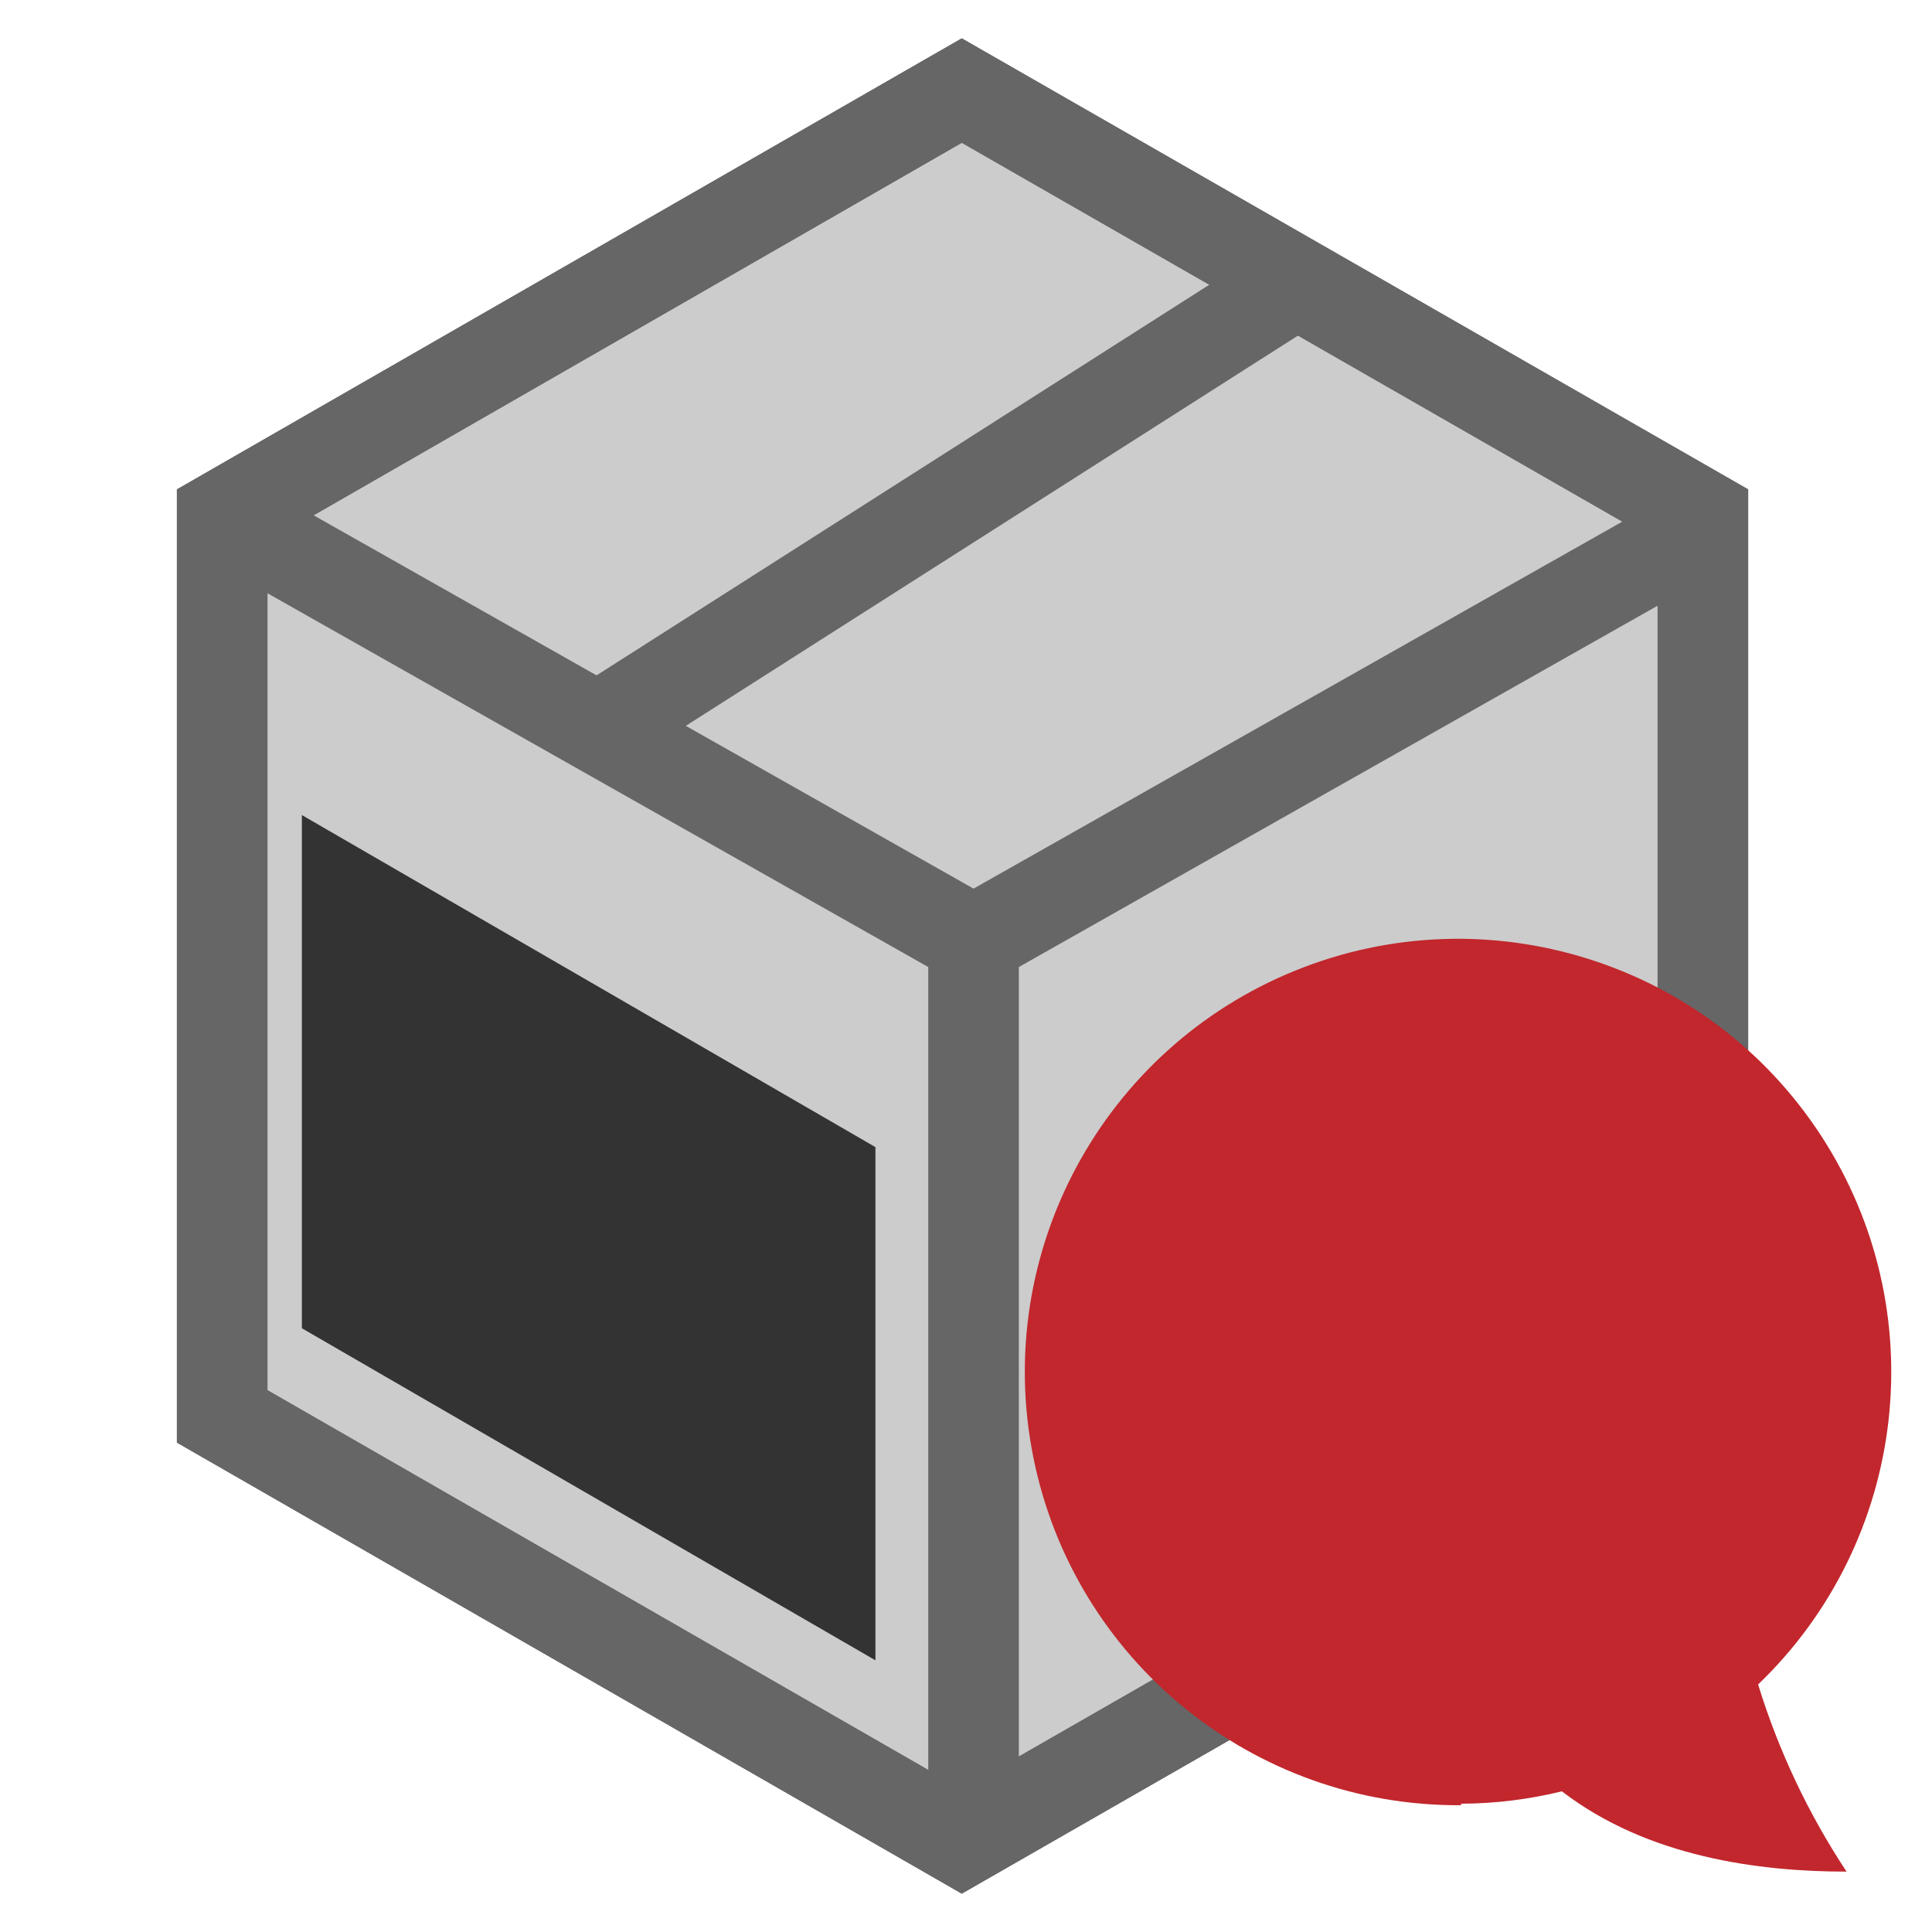
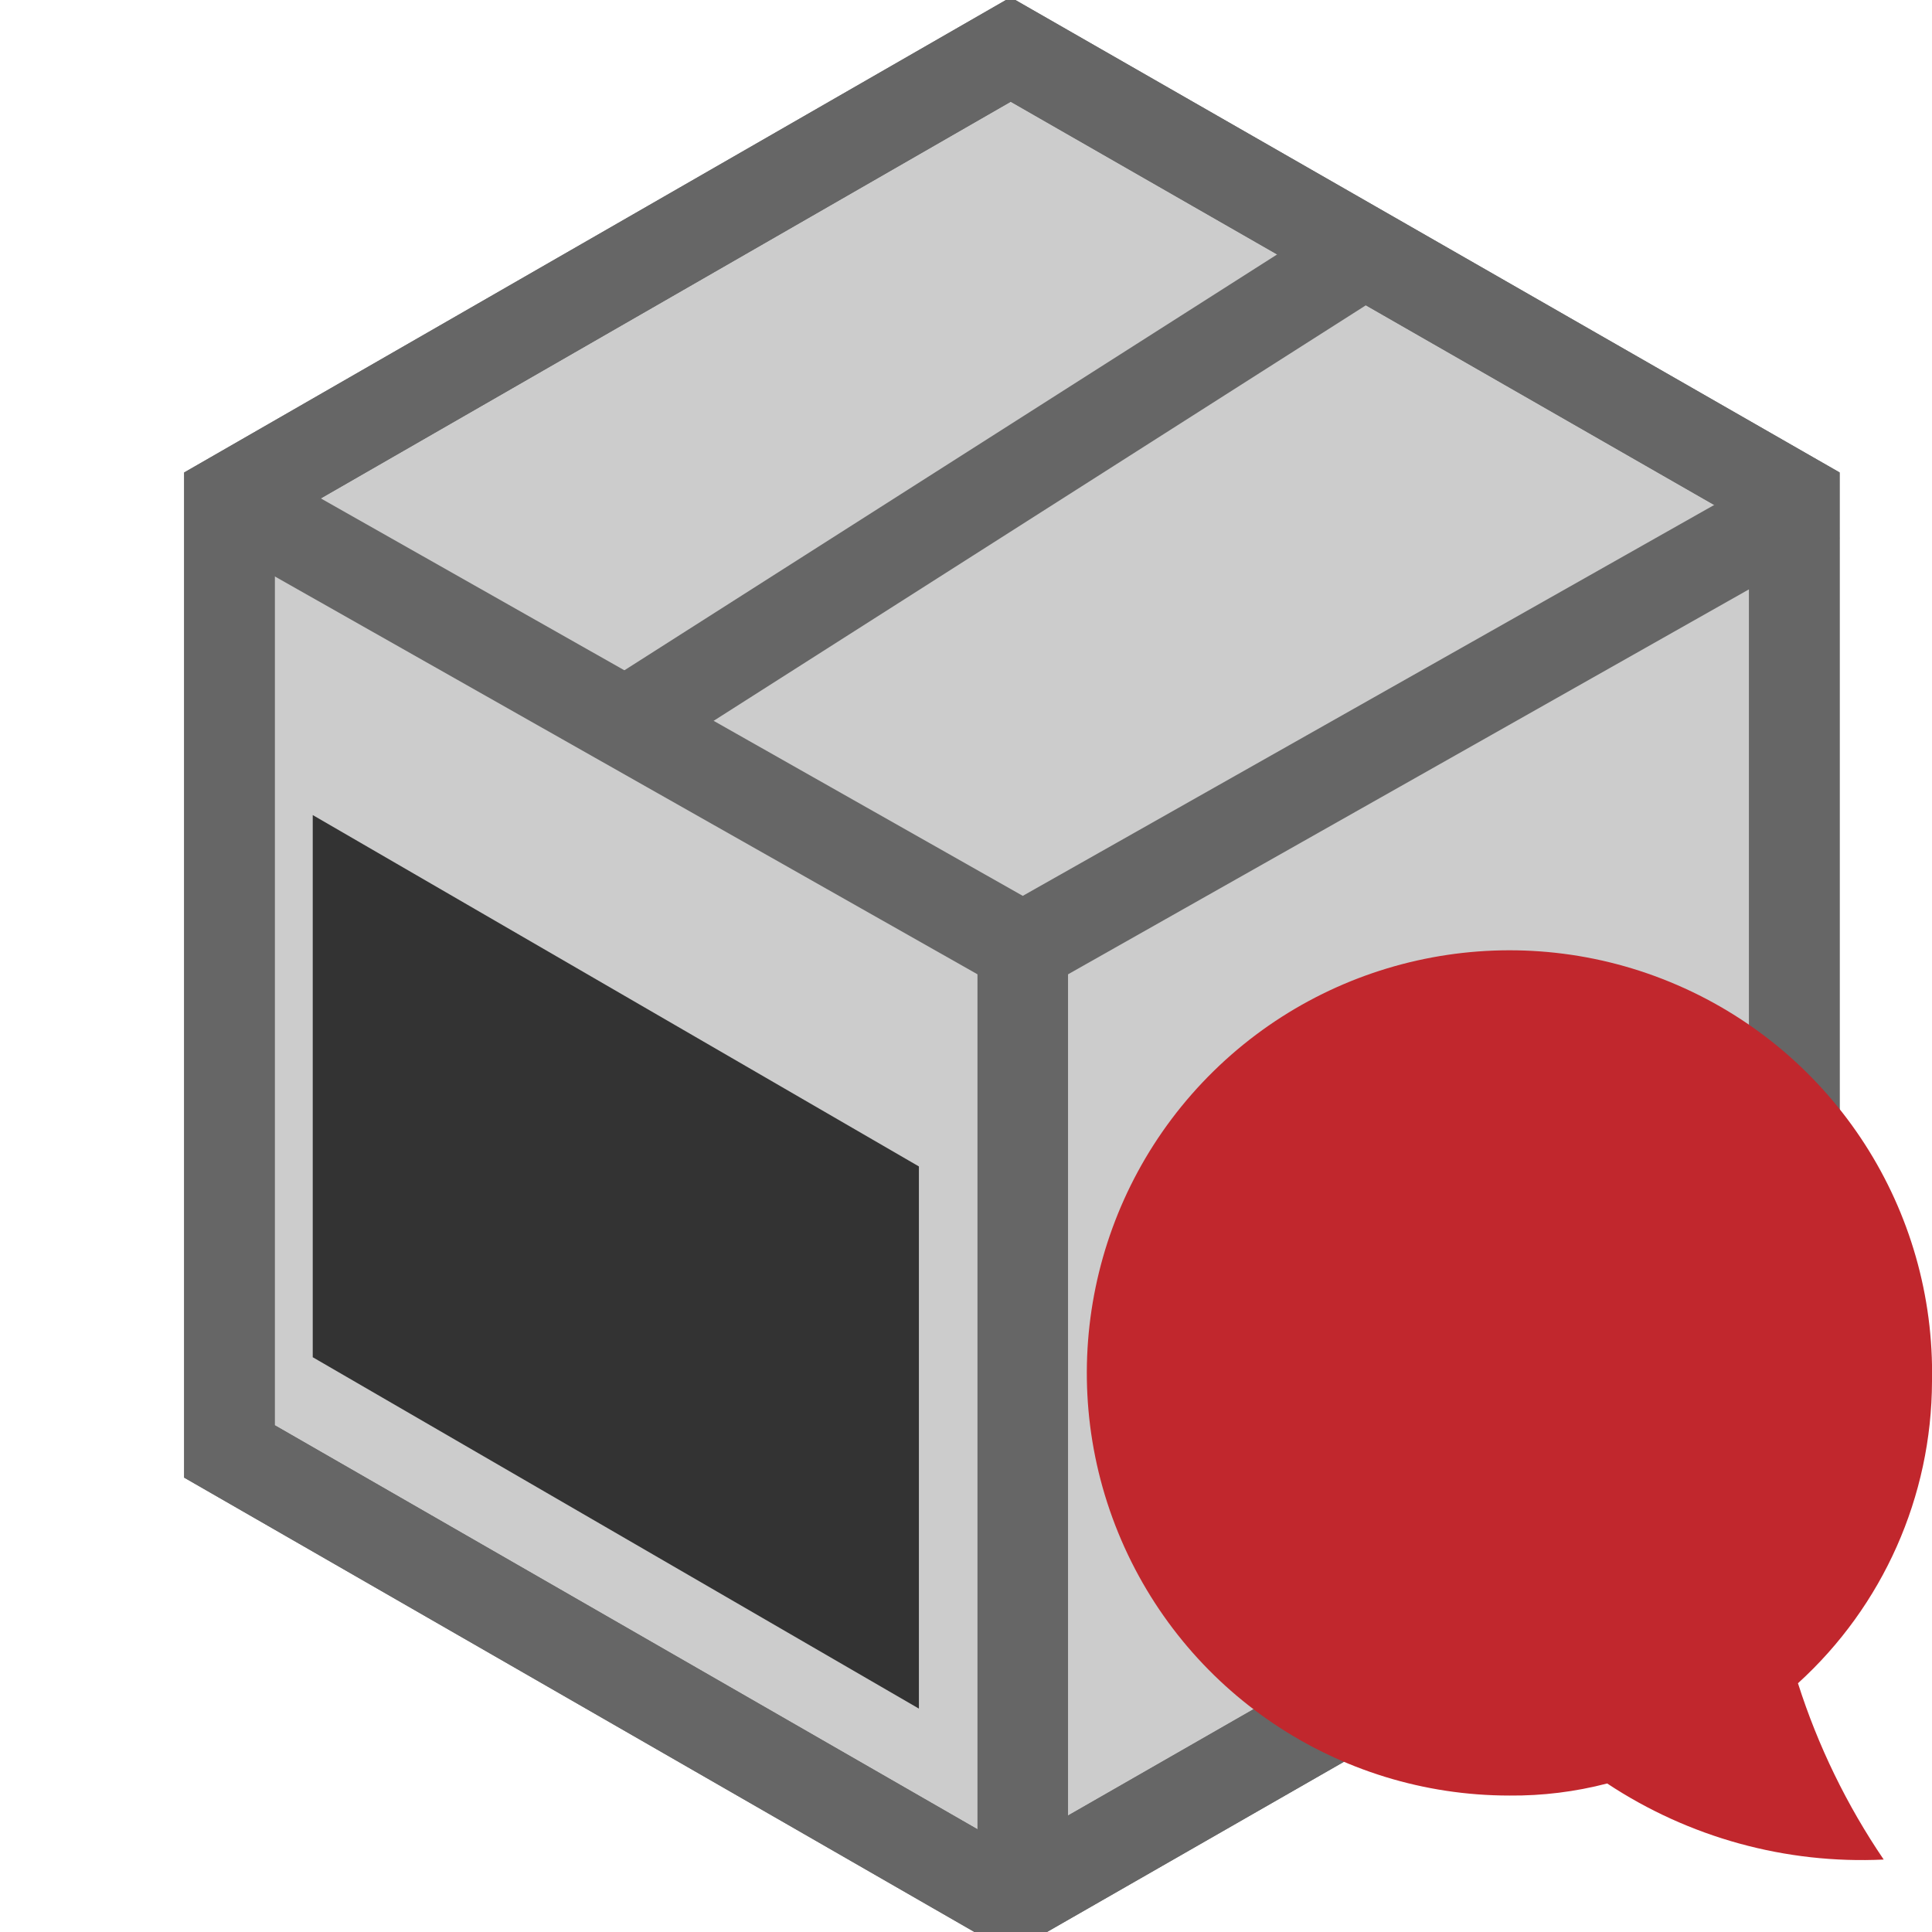
- <svg xmlns="http://www.w3.org/2000/svg" id="kombi-icons" viewBox="0 0 64 64">
-   <polygon id="_Pfad_" data-name="&lt;Pfad&gt;" points="31.86 3 56.41 17.08 56.41 46.92 31.86 61 7.36 46.92 7.36 17.08 31.86 3" style="fill:#ccc;stroke:#666;stroke-miterlimit:10;stroke-width:3px" />
-   <polygon id="_Pfad_2" data-name="&lt;Pfad&gt;" points="31.86 3 56.41 17.08 56.41 46.92 31.86 61 7.36 46.92 7.36 17.08 31.86 3" style="fill:none;stroke:#666;stroke-miterlimit:10;stroke-width:3px" />
-   <polyline id="_Pfad_3" data-name="&lt;Pfad&gt;" points="7.36 17.08 32.25 31.16 57.14 17.08" style="fill:none;stroke:#666;stroke-miterlimit:10;stroke-width:3px" />
-   <line id="_Pfad_4" data-name="&lt;Pfad&gt;" x1="43.23" y1="9.19" x2="19.81" y2="24.12" style="fill:none;stroke:#666;stroke-miterlimit:10;stroke-width:3px" />
-   <line id="_Pfad_5" data-name="&lt;Pfad&gt;" x1="32.25" y1="31.16" x2="32.25" y2="61" style="fill:none;stroke:#666;stroke-miterlimit:10;stroke-width:3px" />
-   <polygon points="29 55 10 44 10 27 29 38 29 55" style="fill:#333" />
-   <path d="M48.4,59.75a14.21,14.21,0,0,0,3.34-.41C54.59,61.53,58.3,62,61.17,62a24.08,24.08,0,0,1-2.93-6.2,14.35,14.35,0,1,0-9.84,4Z" style="fill:#c1272d" />
+ <svg xmlns="http://www.w3.org/2000/svg" viewBox="0 0 16 16">
+   <g id="table">
+     <polygon id="_Pfad_" data-name="&lt;Pfad&gt;" points="8.37 0.41 14.86 4.13 14.86 12.02 8.37 15.74 1.9 12.02 1.9 4.13 8.37 0.41" style="fill:#ccc;stroke:#666;stroke-miterlimit:10;stroke-width:0.75px" />
+     <polygon id="_Pfad_2" data-name="&lt;Pfad&gt;" points="8.37 0.41 14.86 4.13 14.86 12.02 8.37 15.74 1.9 12.02 1.9 4.13 8.37 0.41" style="fill:none;stroke:#666;stroke-miterlimit:10;stroke-width:0.75px" />
+     <polyline id="_Pfad_3" data-name="&lt;Pfad&gt;" points="1.9 4.13 8.47 7.85 15.05 4.13" style="fill:none;stroke:#666;stroke-miterlimit:10;stroke-width:0.75px" />
+     <line id="_Pfad_4" data-name="&lt;Pfad&gt;" x1="11.38" y1="2.04" x2="5.18" y2="5.99" style="fill:none;stroke:#666;stroke-miterlimit:10;stroke-width:0.75px" />
+     <line id="_Pfad_5" data-name="&lt;Pfad&gt;" x1="8.47" y1="7.85" x2="8.47" y2="15.74" style="fill:none;stroke:#666;stroke-miterlimit:10;stroke-width:0.75px" />
+     <polygon points="7.61 14.15 2.59 11.24 2.59 6.75 7.61 9.66 7.61 14.15" style="fill:#333" />
+     <path d="M12.5,14.87a3.1,3.1,0,0,0,.81-.1,3.82,3.82,0,0,0,2.29.63,5.65,5.65,0,0,1-.71-1.46A3.39,3.39,0,0,0,16,11.44a3.5,3.5,0,1,0-3.5,3.43Z" style="fill:#c1272d" />
+   </g>
</svg>
